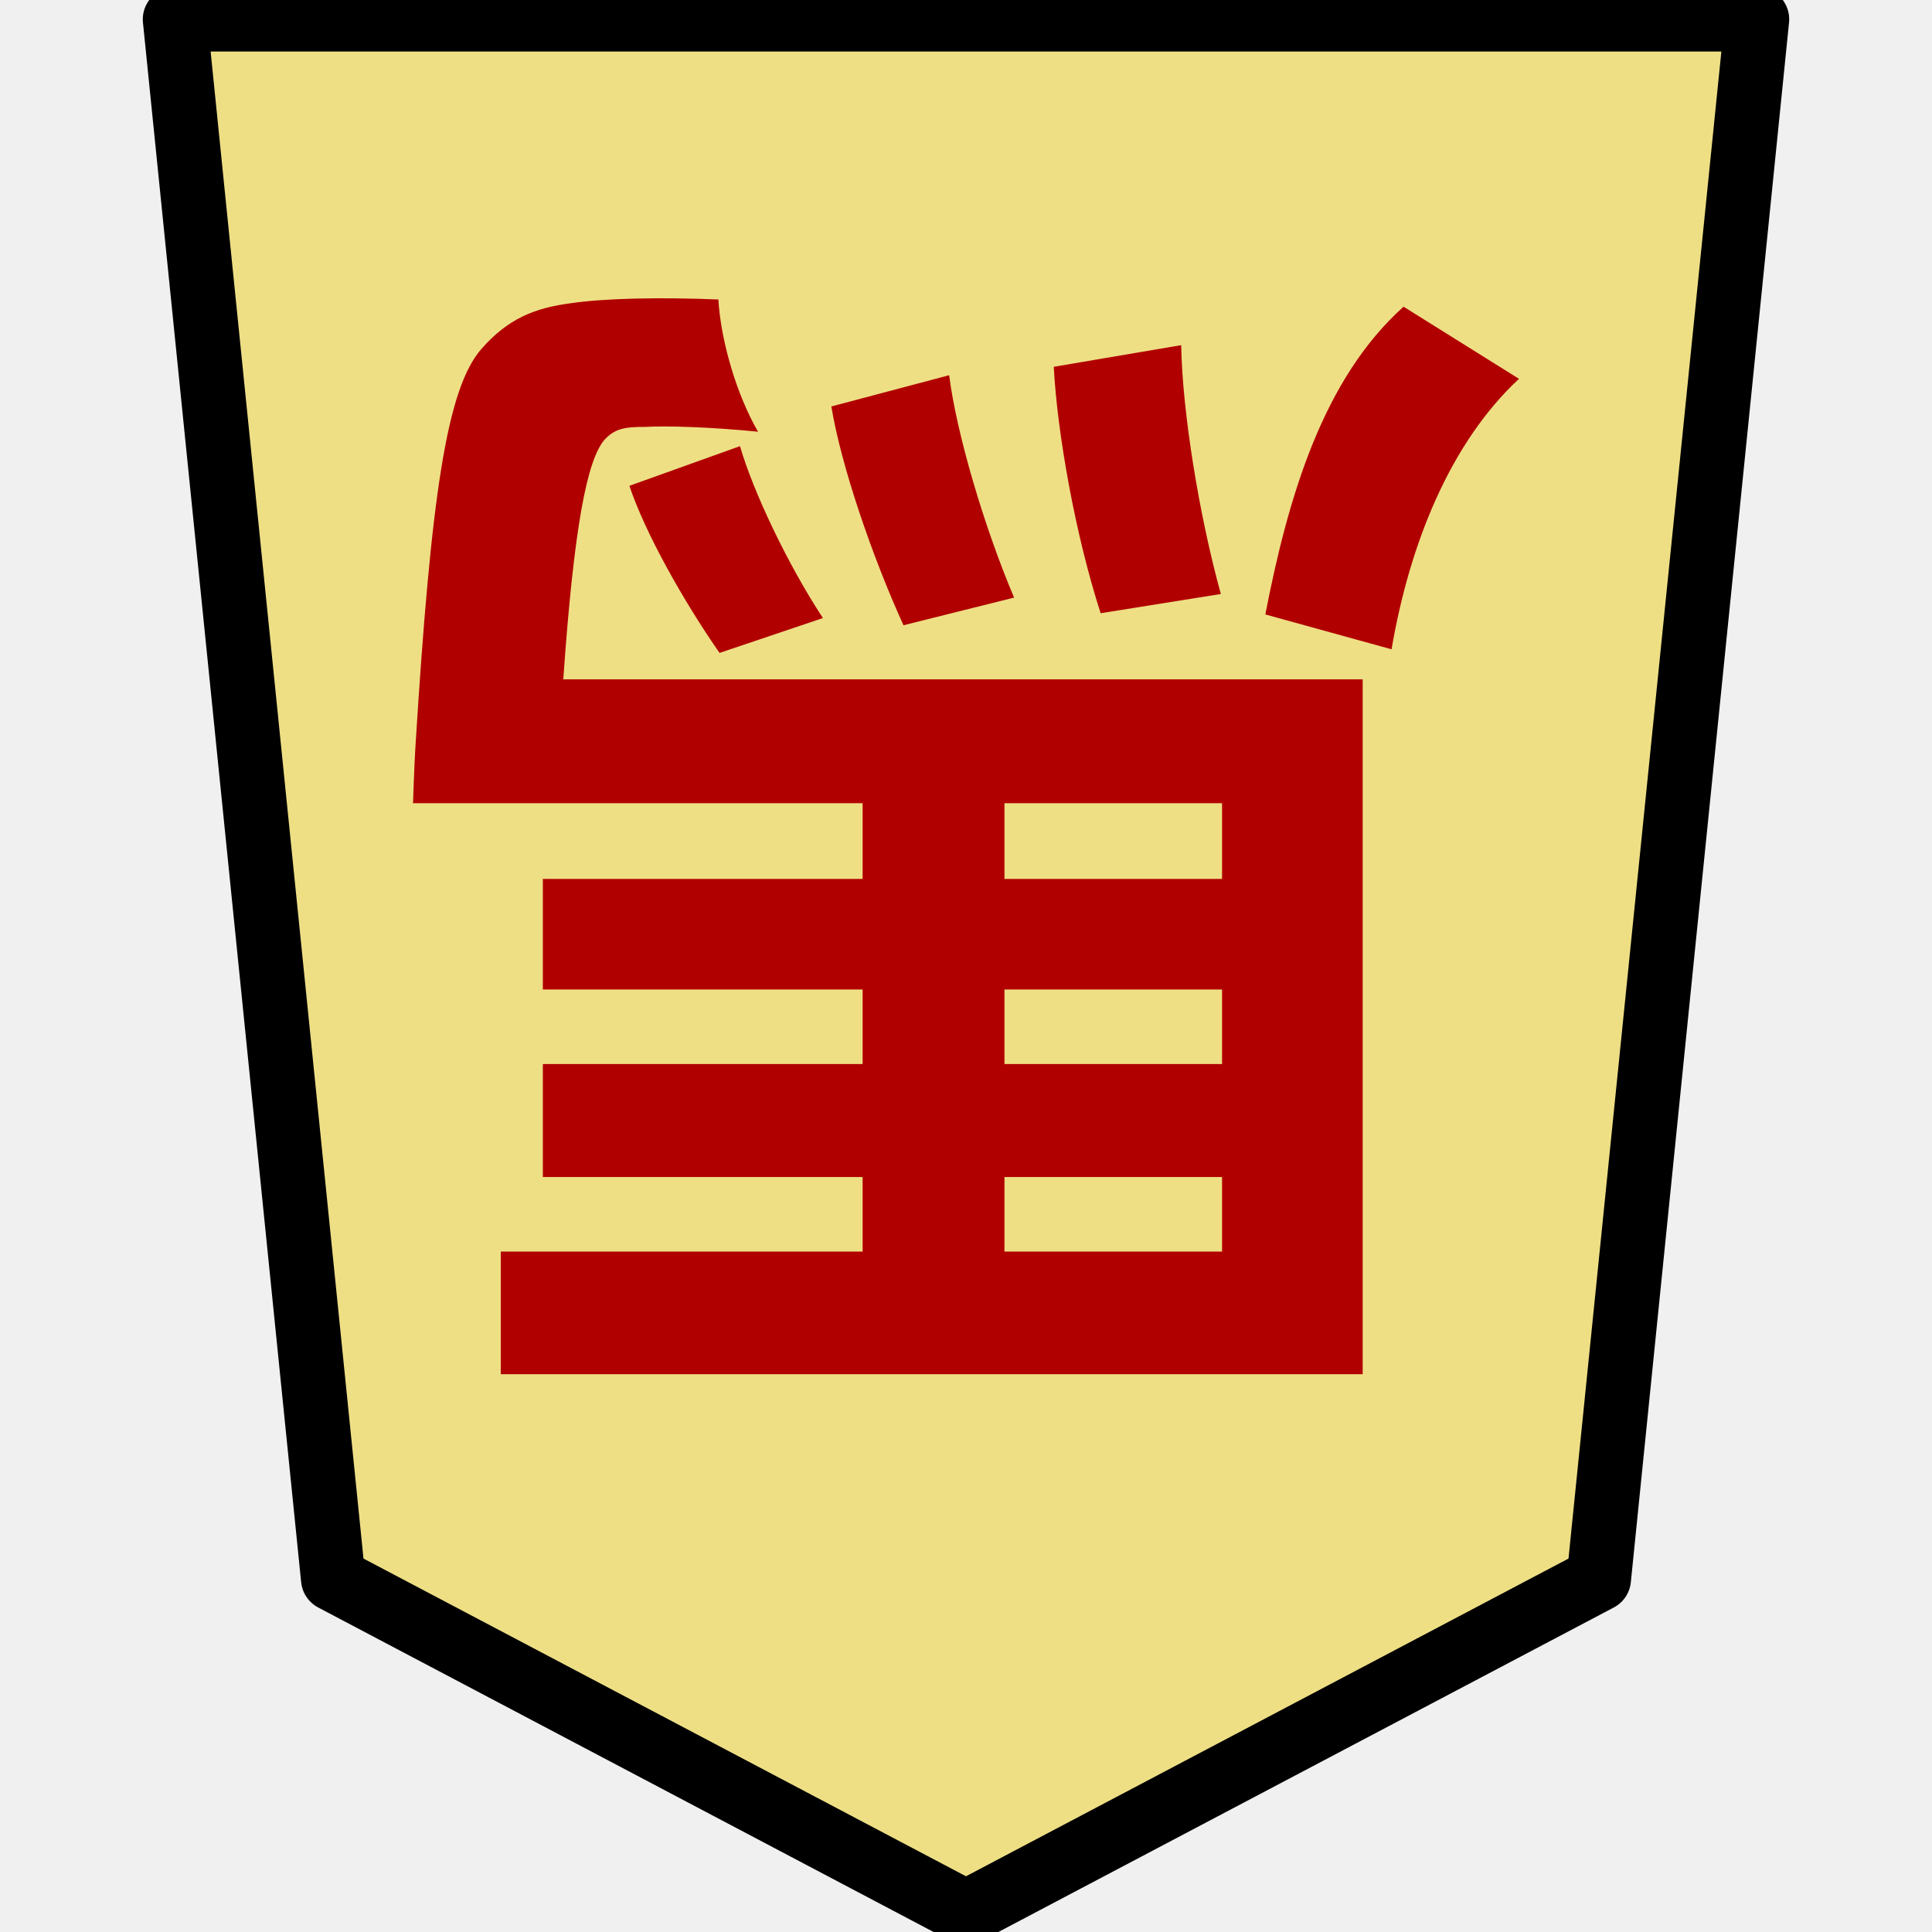
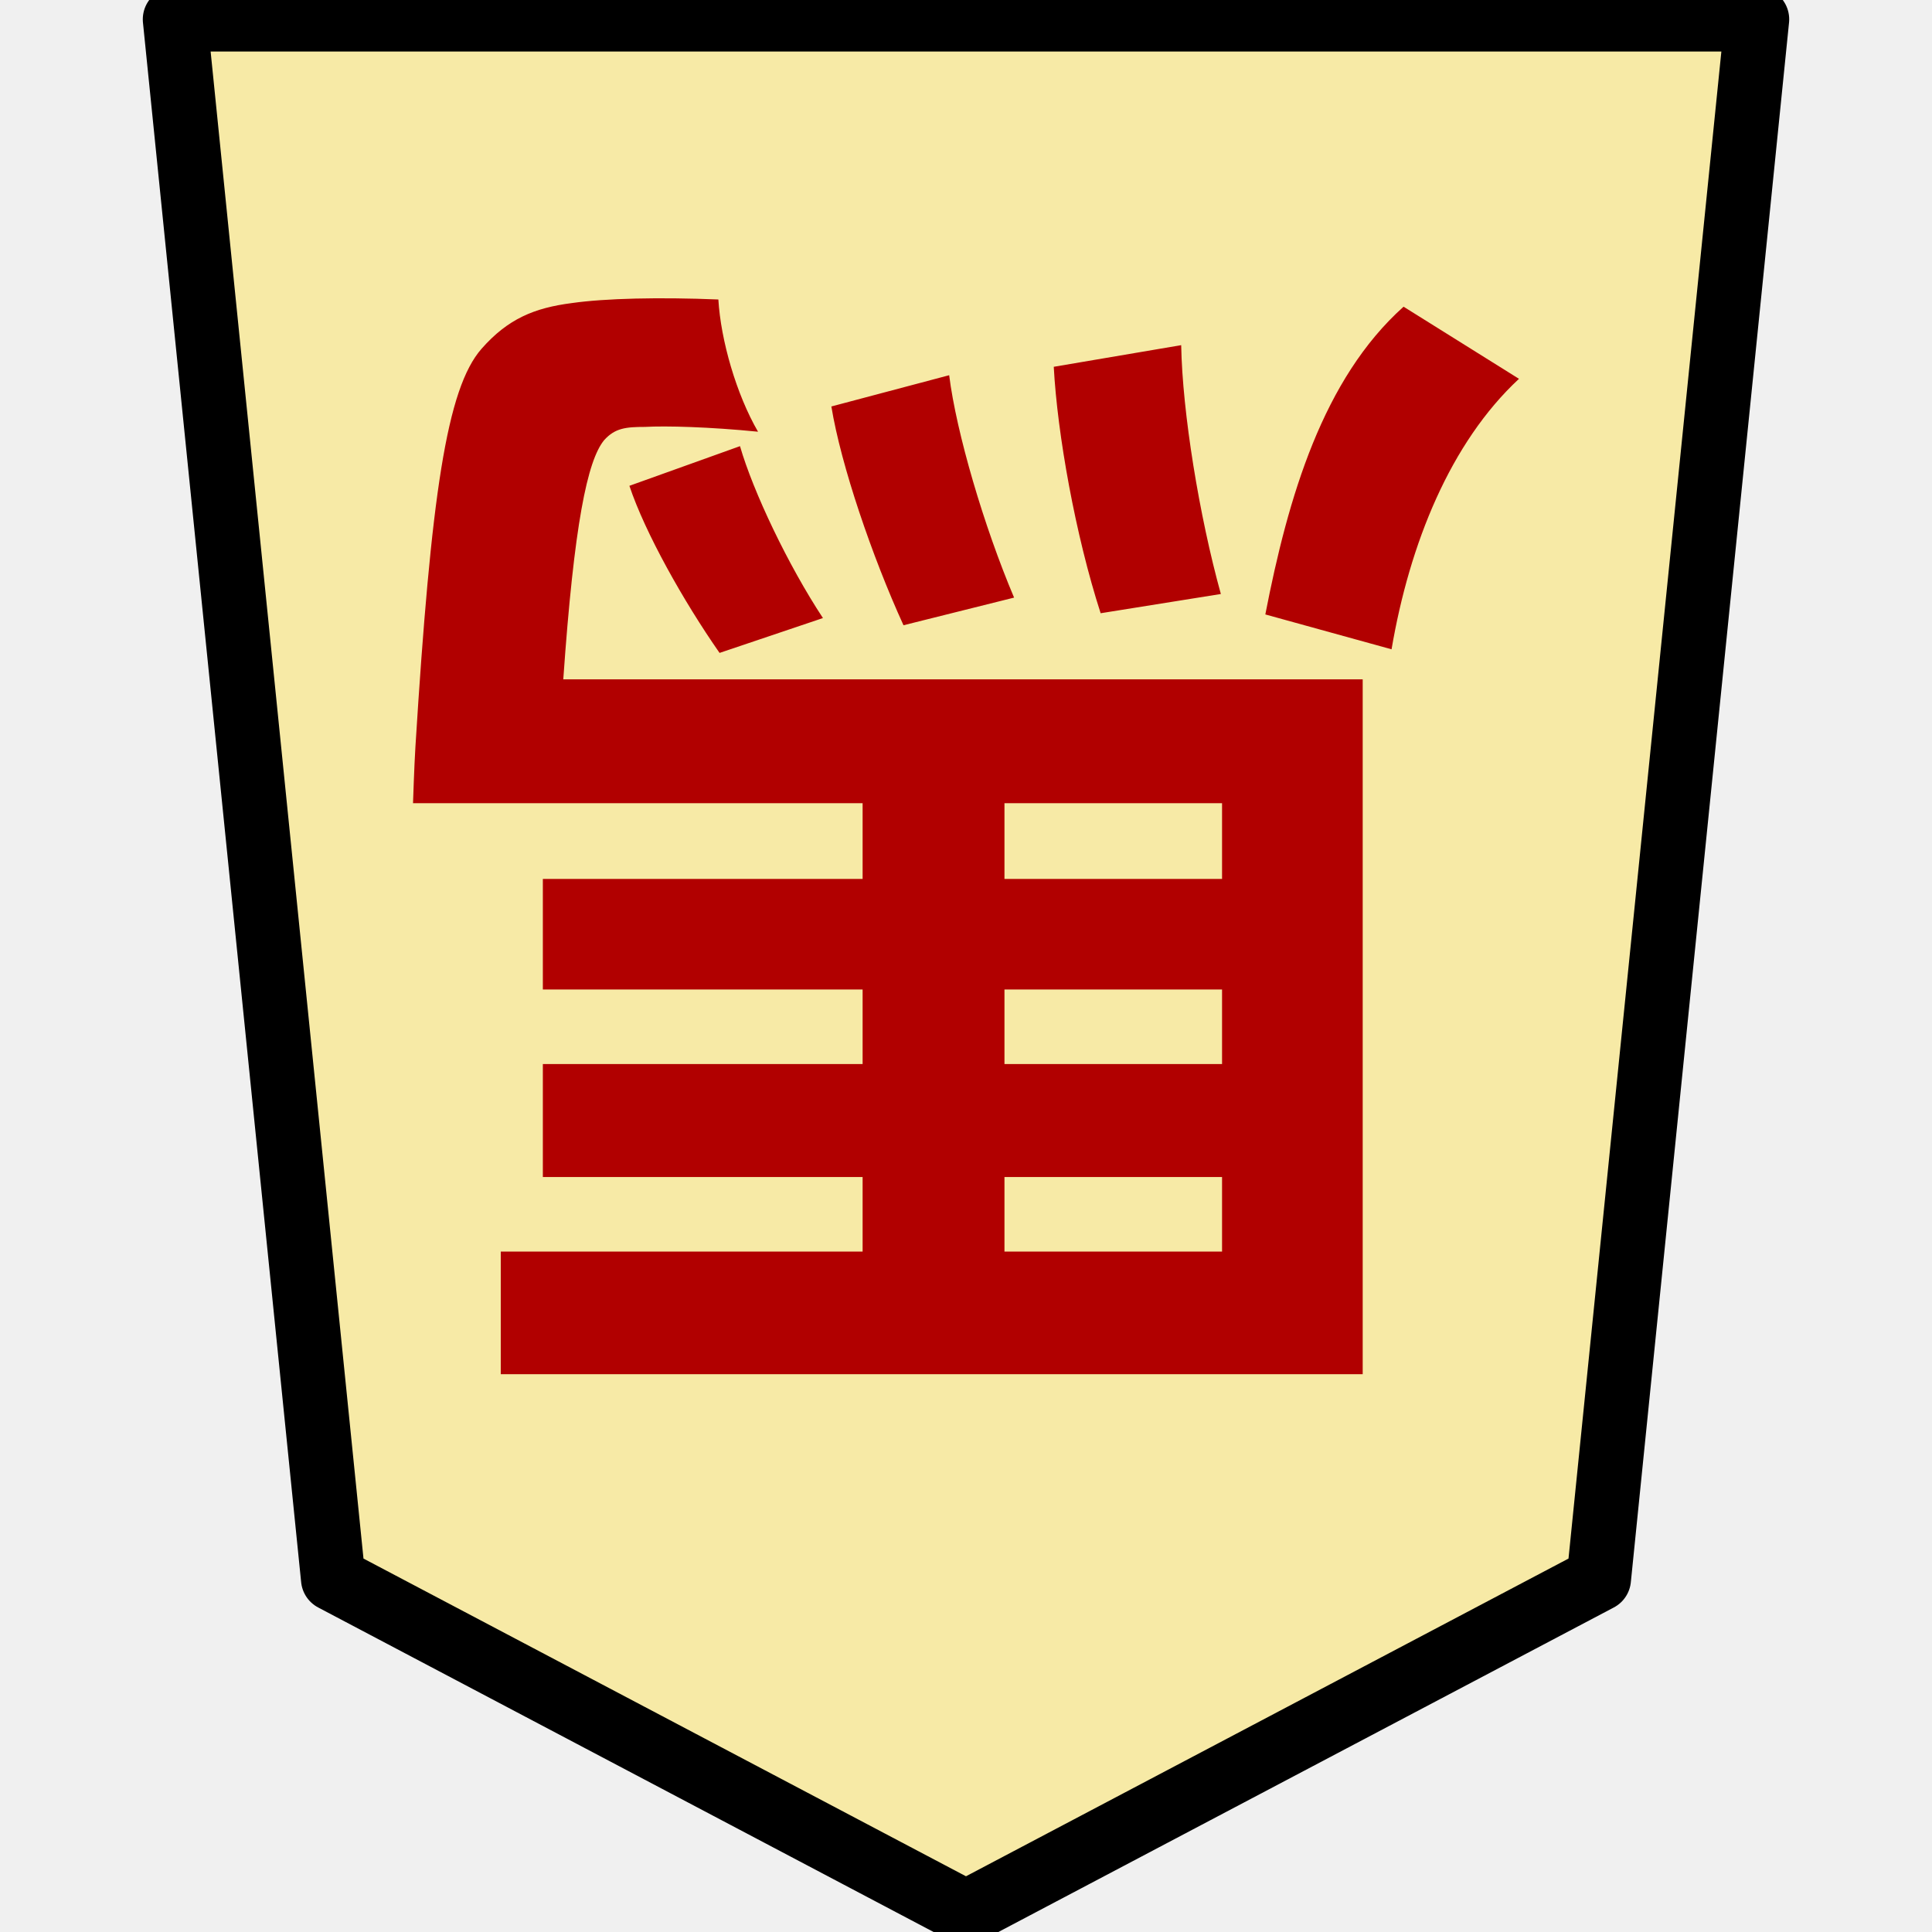
<svg xmlns="http://www.w3.org/2000/svg" version="1.1" style="overflow:visible" viewBox="-150 -150 300 300" height="1200px" width="1200px" id="svg11062">
  <defs id="defs11066" />
  <rect fill-opacity="0" fill="rgb(0,0,0)" height="300" width="300" y="-150" x="-150" id="rect11050" />
  <g style="fill:#ffffff;stroke-linejoin:round" id="g11058">
-     <path style="fill:#eedf85;stroke:none;stroke-linecap:butt;stroke-linejoin:round;fill-opacity:1" id="path11052" d="M -0.002,147 98.261,95.185 122.826,-147 h -245.653 l 24.565,242.185 z" />
+     <path style="fill:#f7eaa6;stroke:none;stroke-linecap:butt;stroke-linejoin:round;fill-opacity:1" id="path11052" d="M -0.002,147 98.261,95.185 122.826,-147 h -245.653 l 24.565,242.185 z" />
    <path style="fill:#b10000;fill-opacity:1;stroke:none;stroke-linecap:butt;stroke-linejoin:round" id="path11054" d="M 67.947,-102.377 C 55.44,-91.177 50.027,-72.884 46.48,-54.59 l 19.6,5.413 c 2.8,-16.427 9.147,-32.107 19.787,-42 z m -28.373,44.613 c -3.36,-12.133 -5.973,-28.187 -6.16,-38.64 l -19.787,3.36 c 0.56,10.453 3.36,26.133 7.28,38.267 z m -32.107,0.56 c -4.667,-11.013 -8.96,-25.573 -10.08,-34.533 l -18.293,4.853 c 1.493,9.147 6.347,23.333 11.2,33.973 z m 32.293,43.68 h -33.787 v -11.76 h 33.787 z m -33.787,57.867 v -11.573 h 33.787 v 11.573 z m 0,-40.693 h 33.787 V 15.223 h -33.787 z m -22.027,-28.933 v 11.76 h -49.653 V 3.65 h 49.653 V 15.223 h -49.653 v 17.547 h 49.653 v 11.573 h -56.187 v 19.04 h 133.84 v -107.893 h -124.133 c 1.68,-24.08 3.733,-33.973 6.347,-37.147 1.68,-1.867 3.36,-2.053 6.347,-2.053 3.173,-0.187 10.08,0 17.547,0.747 -3.36,-5.787 -5.787,-14.187 -6.16,-20.533 -9.147,-0.373 -17.547,-0.187 -22.773,0.56 -5.787,0.747 -9.893,2.427 -14,7.093 -5.413,6.16 -7.84,22.773 -10.267,61.787 -0.187,2.987 -0.373,8.773 -0.373,8.773 z m -36.213,-49.28 c 2.427,7.28 8.4,17.92 14,25.947 l 16.053,-5.413 c -5.413,-8.213 -10.827,-19.6 -12.88,-26.693 z" />
    <path style="fill:none;stroke:#000000;stroke-width:10;stroke-linecap:butt;stroke-linejoin:round;stroke-opacity:1" id="path11056" d="M -0.002,147 98.261,95.185 122.826,-147 h -245.653 l 24.565,242.185 z" />
  </g>
</svg>
